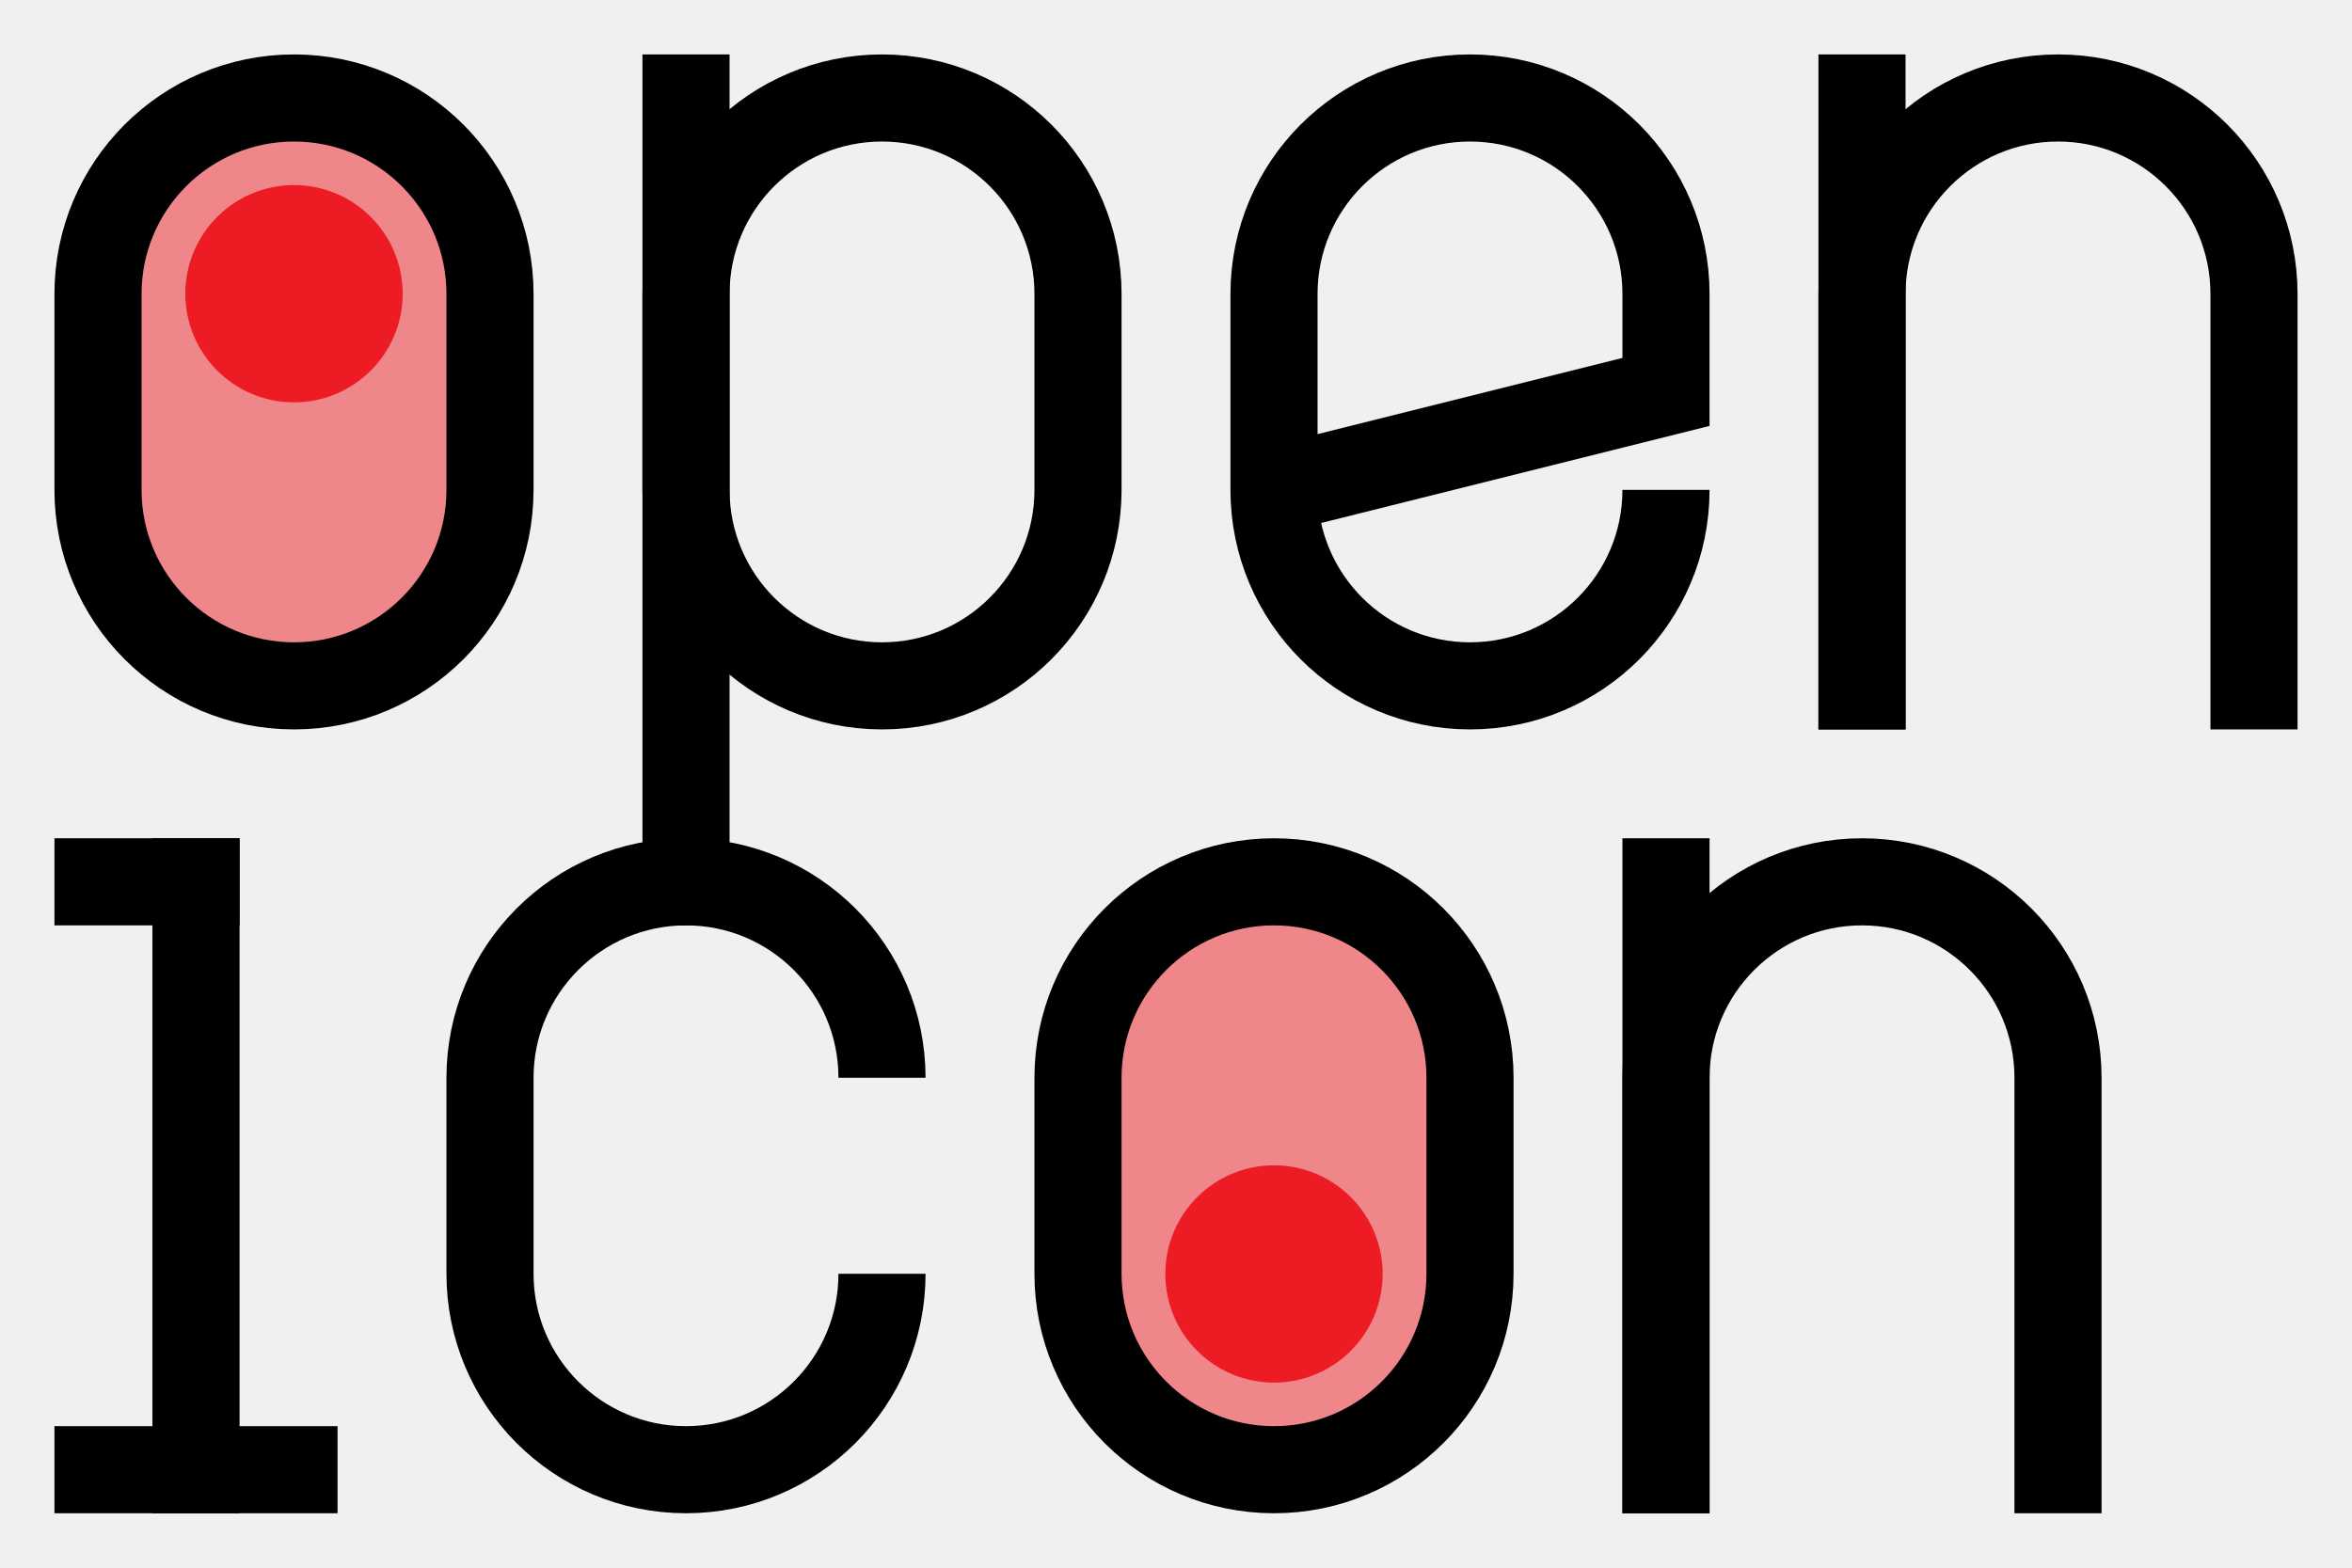
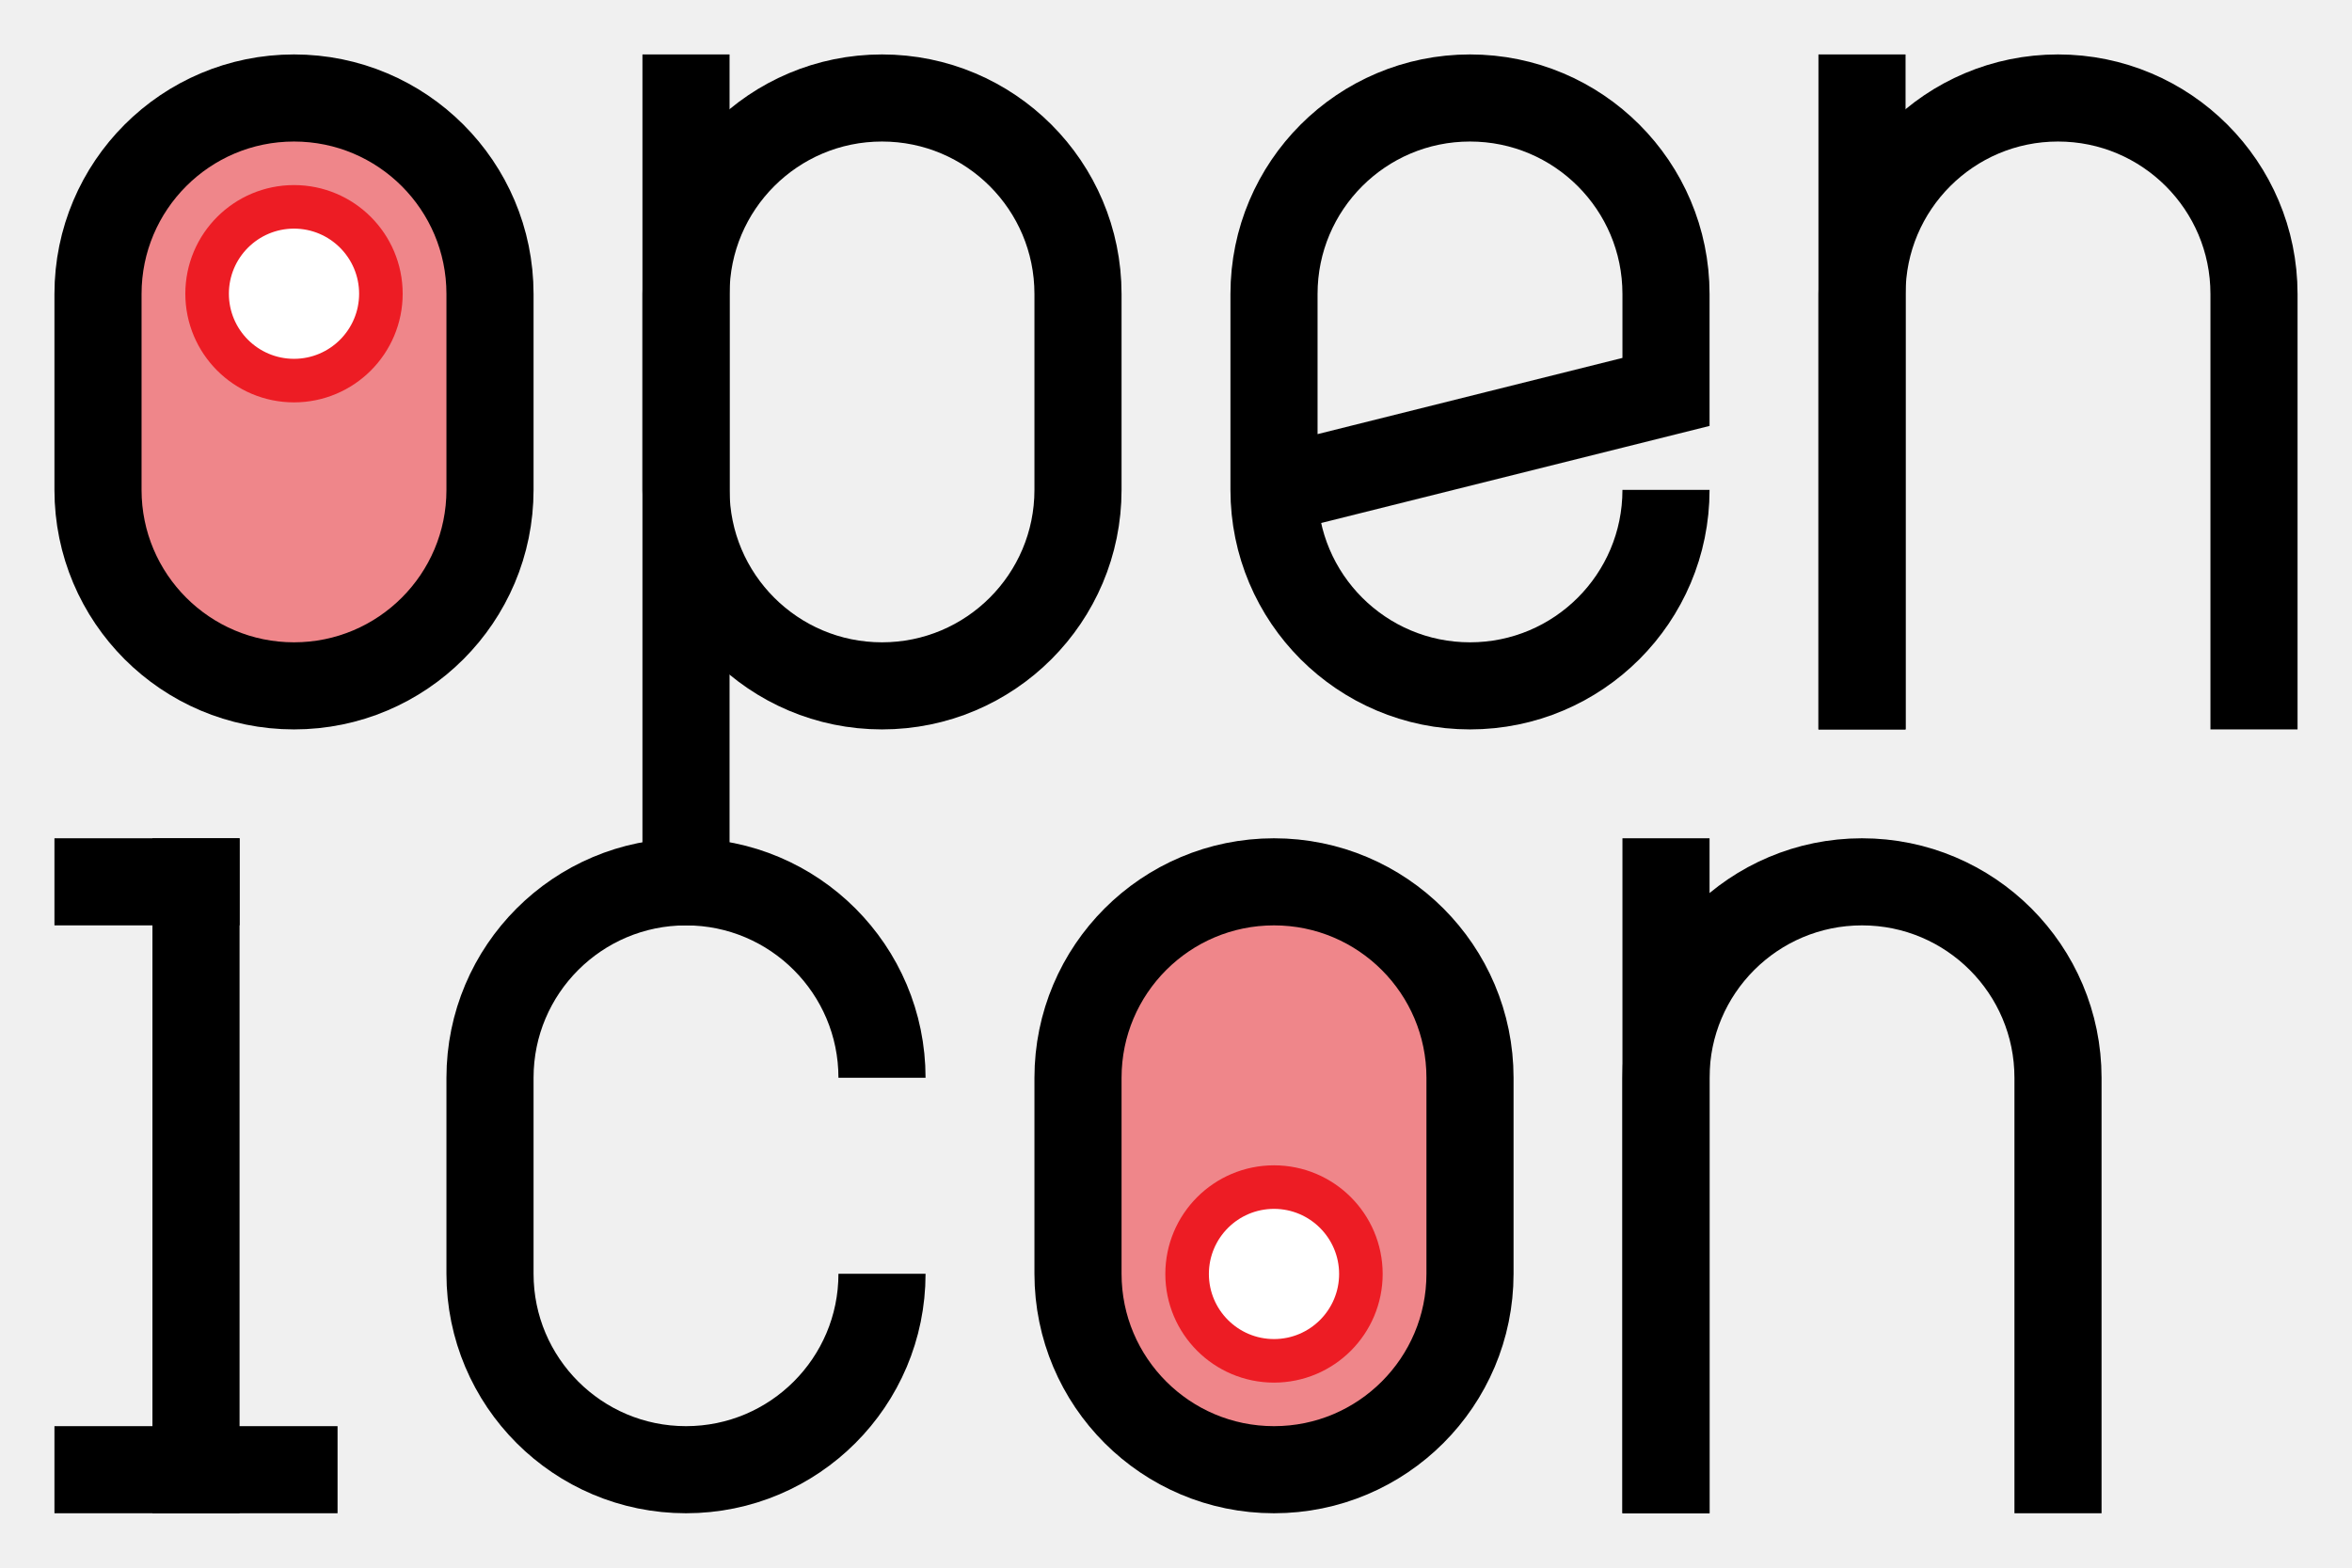
<svg xmlns="http://www.w3.org/2000/svg" version="1.1" id="Layer_1" x="0px" y="0px" viewBox="0 0 108 72" style="enable-background:new 0 0 108 72;" xml:space="preserve">
  <path style="opacity:0.5;fill:#ED1C24;" d="M13.5,4.5c-4.97,0-9,4.03-9,9v9c0,4.97,4.03,9,9,9c4.97,0,9-4.03,9-9v-9  C22.5,8.53,18.47,4.5,13.5,4.5z" />
  <path style="fill:none;stroke:#000000;stroke-width:4;stroke-miterlimit:10;" d="M40.5,49.5c0-4.97-4.03-9-9-9c-4.97,0-9,4.03-9,9v9  c0,4.97,4.03,9,9,9c4.97,0,9-4.03,9-9" />
  <path style="fill:none;stroke:#000000;stroke-width:4;stroke-linecap:square;stroke-miterlimit:10;" d="M103.5,31.5v-18  c0-4.97-4.03-9-9-9c-4.97,0-9,4.03-9,9v18" />
  <path style="fill:none;stroke:#000000;stroke-width:4;stroke-linecap:square;stroke-miterlimit:10;" d="M94.5,67.5v-18  c0-4.97-4.03-9-9-9c-4.97,0-9,4.03-9,9v18" />
  <path style="fill:none;stroke:#000000;stroke-width:4;stroke-miterlimit:10;" d="M40.5,4.5c-4.97,0-9,4.03-9,9v9c0,4.97,4.03,9,9,9  c4.97,0,9-4.03,9-9v-9C49.5,8.53,45.47,4.5,40.5,4.5z" />
  <line style="fill:none;stroke:#000000;stroke-width:4;stroke-linecap:square;stroke-miterlimit:10;" x1="31.5" y1="40.5" x2="31.5" y2="4.5" />
  <line style="fill:none;stroke:#000000;stroke-width:4;stroke-linecap:square;stroke-miterlimit:10;" x1="85.5" y1="31.5" x2="85.5" y2="4.5" />
  <line style="fill:none;stroke:#000000;stroke-width:4;stroke-linecap:square;stroke-miterlimit:10;" x1="76.5" y1="67.5" x2="76.5" y2="40.5" />
  <path style="fill:none;stroke:#000000;stroke-width:4;stroke-miterlimit:10;" d="M58.5,22.5l18-4.5v-4.5c0-4.97-4.03-9-9-9  c-4.97,0-9,4.03-9,9V22.5c0,4.97,4.03,9,9,9c4.97,0,9-4.03,9-9" />
  <line style="fill:none;stroke:#000000;stroke-width:4;stroke-linecap:square;stroke-miterlimit:10;" x1="4.5" y1="40.5" x2="9" y2="40.5" />
  <line style="fill:none;stroke:#000000;stroke-width:4;stroke-linecap:square;stroke-miterlimit:10;" x1="4.5" y1="67.5" x2="13.5" y2="67.5" />
  <line style="fill:none;stroke:#000000;stroke-width:4;stroke-linecap:square;stroke-miterlimit:10;" x1="9" y1="40.5" x2="9" y2="67.5" />
  <path style="fill:none;stroke:#ED1C24;stroke-width:4;stroke-miterlimit:10;" d="M13.5,10.5c-1.65,0-2.99,1.34-2.99,2.99l0,0  c0,1.65,1.34,2.99,2.99,2.99c1.65,0,2.99-1.34,2.99-2.99l0,0C16.49,11.84,15.15,10.5,13.5,10.5z" />
-   <path style="fill:#ED1C24;" d="M13.5,10.5c-1.65,0-2.99,1.34-2.99,2.99l0,0c0,1.65,1.34,2.99,2.99,2.99c1.65,0,2.99-1.34,2.99-2.99  l0,0C16.49,11.84,15.15,10.5,13.5,10.5z" />
+   <path style="fill:#FFFFFF;" d="M13.5,10.5c-1.65,0-2.99,1.34-2.99,2.99l0,0c0,1.65,1.34,2.99,2.99,2.99c1.65,0,2.99-1.34,2.99-2.99  l0,0C16.49,11.84,15.15,10.5,13.5,10.5z" />
  <path style="fill:none;stroke:#000000;stroke-width:4;stroke-miterlimit:10;" d="M13.5,4.5c-4.97,0-9,4.03-9,9v9c0,4.97,4.03,9,9,9  c4.97,0,9-4.03,9-9v-9C22.5,8.53,18.47,4.5,13.5,4.5z" />
  <path style="opacity:0.5;fill:#ED1C24;" d="M58.5,67.5c4.97,0,9-4.03,9-9v-9c0-4.97-4.03-9-9-9c-4.97,0-9,4.03-9,9v9  C49.5,63.47,53.53,67.5,58.5,67.5z" />
  <path style="fill:none;stroke:#ED1C24;stroke-width:4;stroke-miterlimit:10;" d="M58.5,61.5c1.65,0,2.99-1.34,2.99-2.99l0,0  c0-1.65-1.34-2.99-2.99-2.99c-1.65,0-2.99,1.34-2.99,2.99l0,0C55.51,60.16,56.85,61.5,58.5,61.5z" />
-   <path style="fill:#ED1C24;" d="M58.5,61.5c1.65,0,2.99-1.34,2.99-2.99l0,0c0-1.65-1.34-2.99-2.99-2.99c-1.65,0-2.99,1.34-2.99,2.99  l0,0C55.51,60.16,56.85,61.5,58.5,61.5z" />
+   <path style="fill:#FFFFFF;" d="M58.5,61.5c1.65,0,2.99-1.34,2.99-2.99l0,0c0-1.65-1.34-2.99-2.99-2.99c-1.65,0-2.99,1.34-2.99,2.99  l0,0C55.51,60.16,56.85,61.5,58.5,61.5z" />
  <path style="fill:none;stroke:#000000;stroke-width:4;stroke-miterlimit:10;" d="M58.5,67.5c4.97,0,9-4.03,9-9v-9c0-4.97-4.03-9-9-9  c-4.97,0-9,4.03-9,9v9C49.5,63.47,53.53,67.5,58.5,67.5z" />
</svg>
